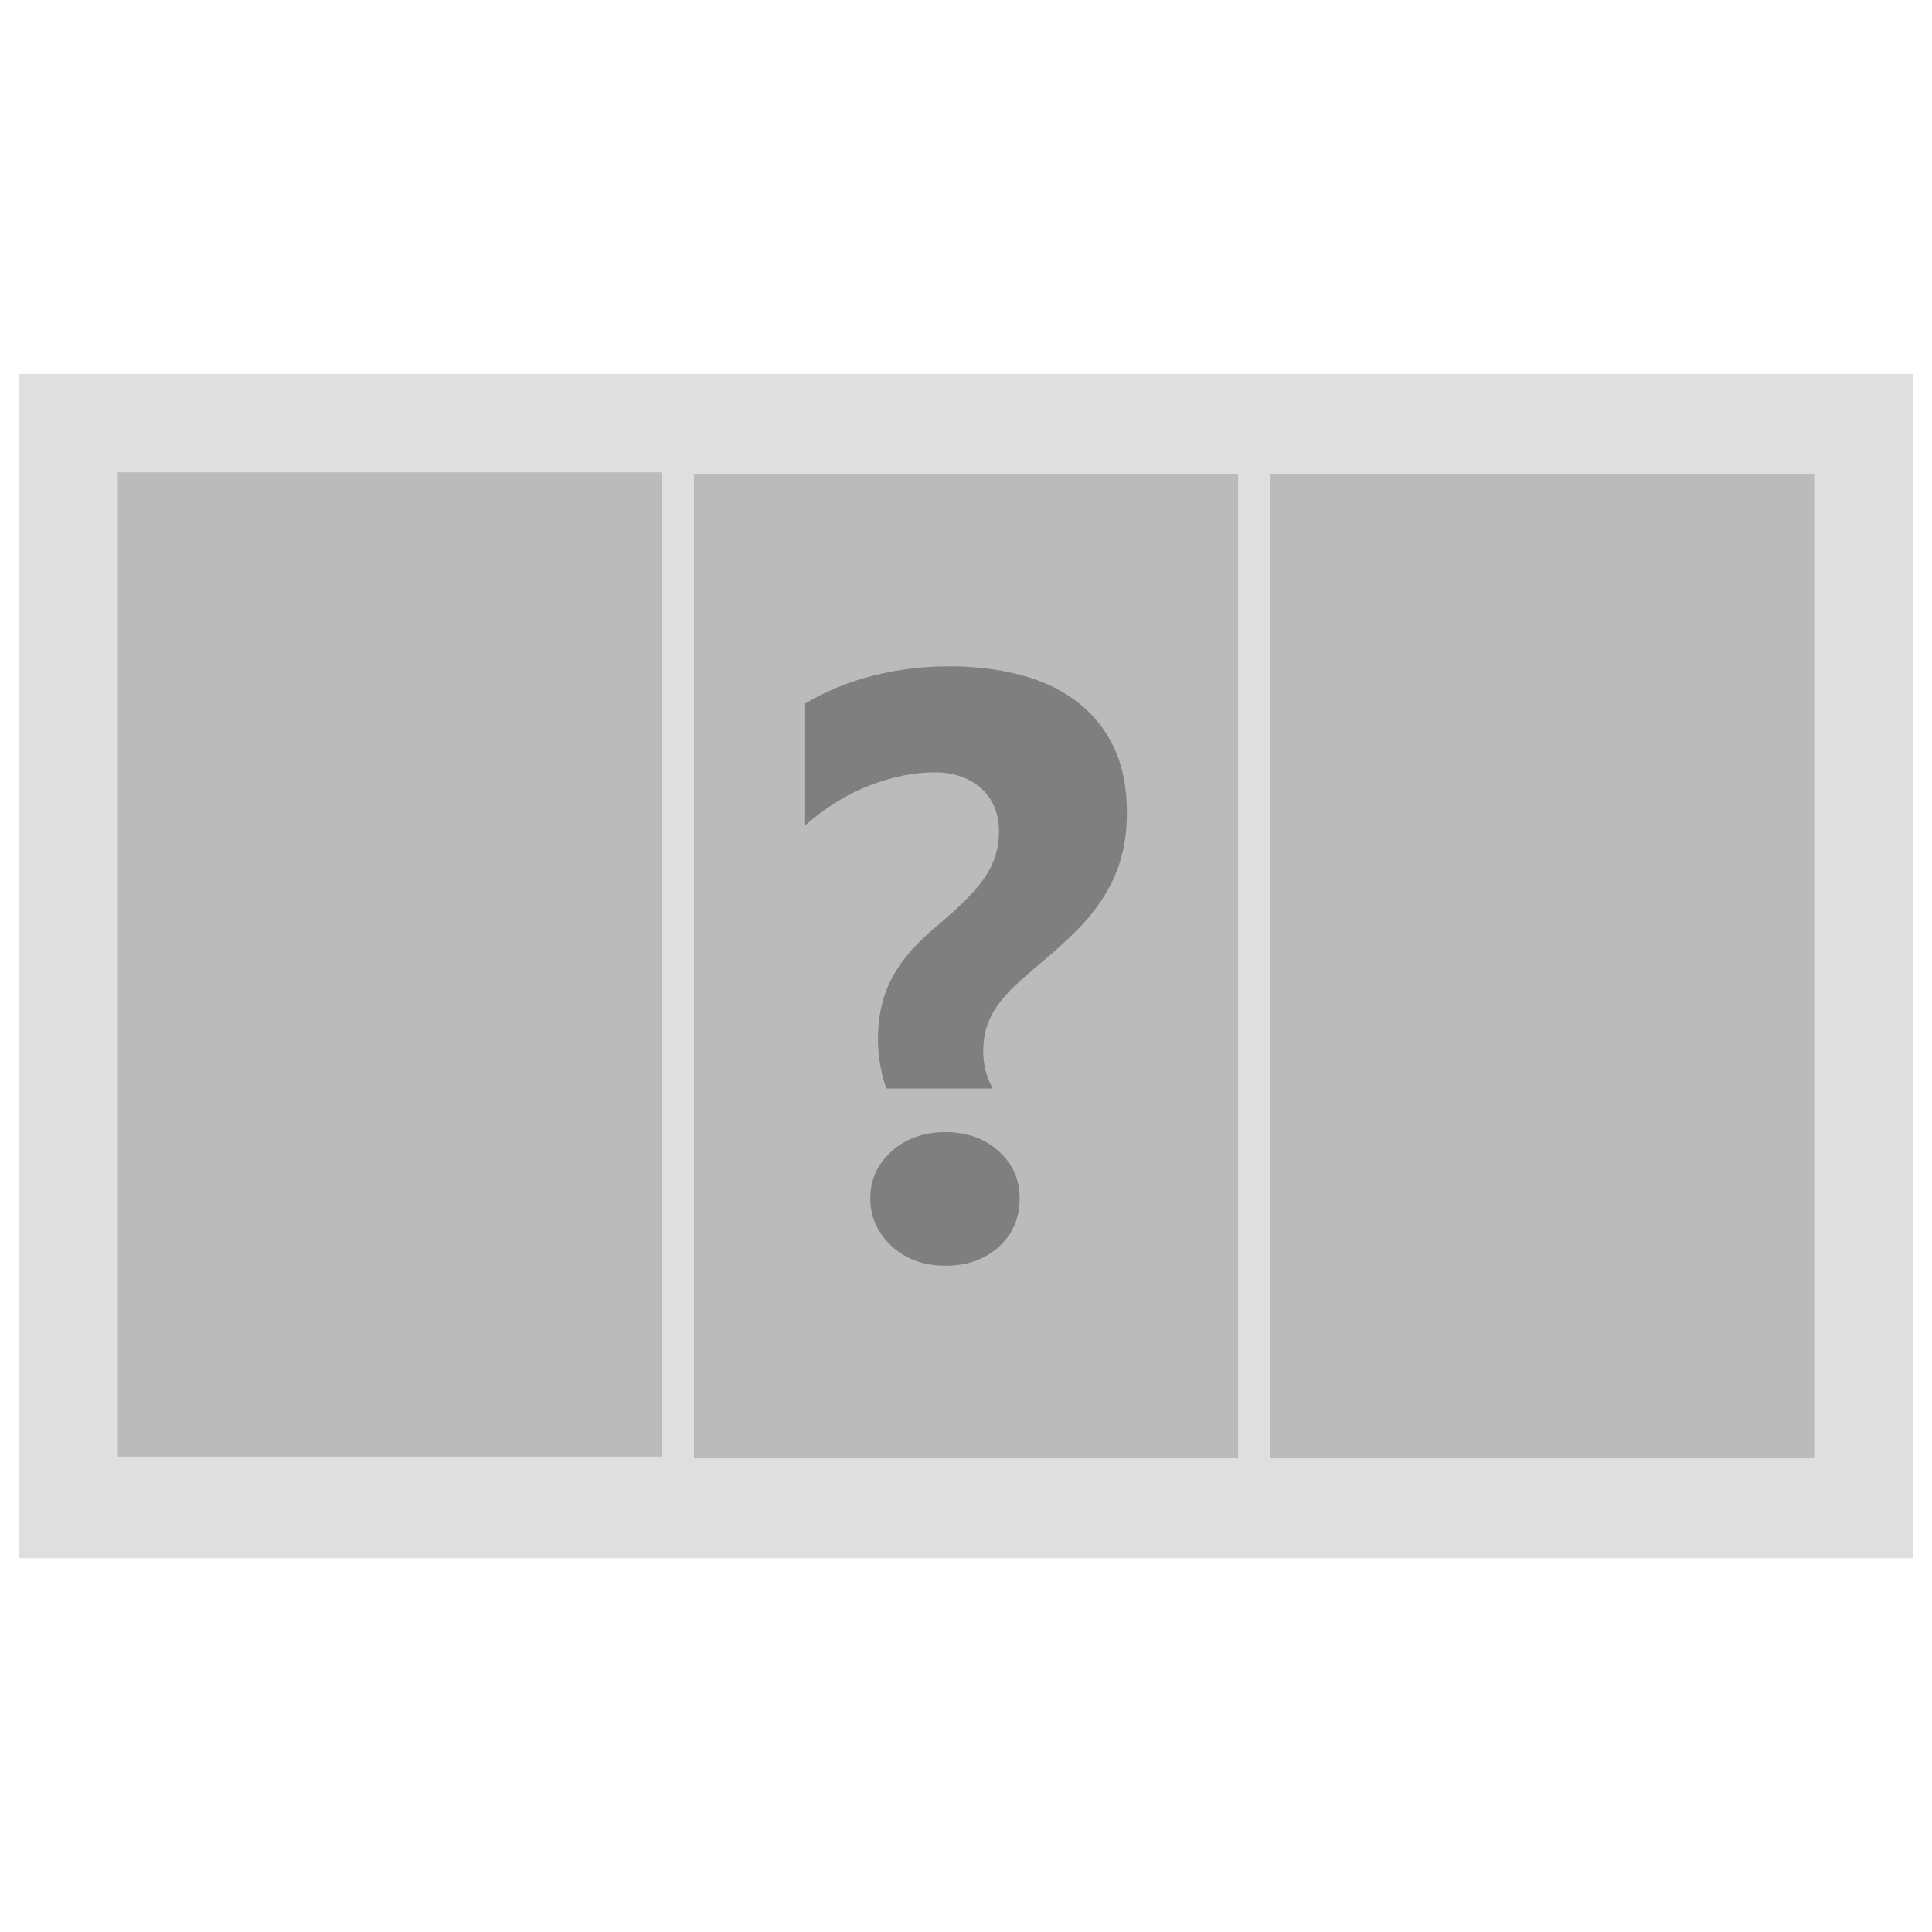
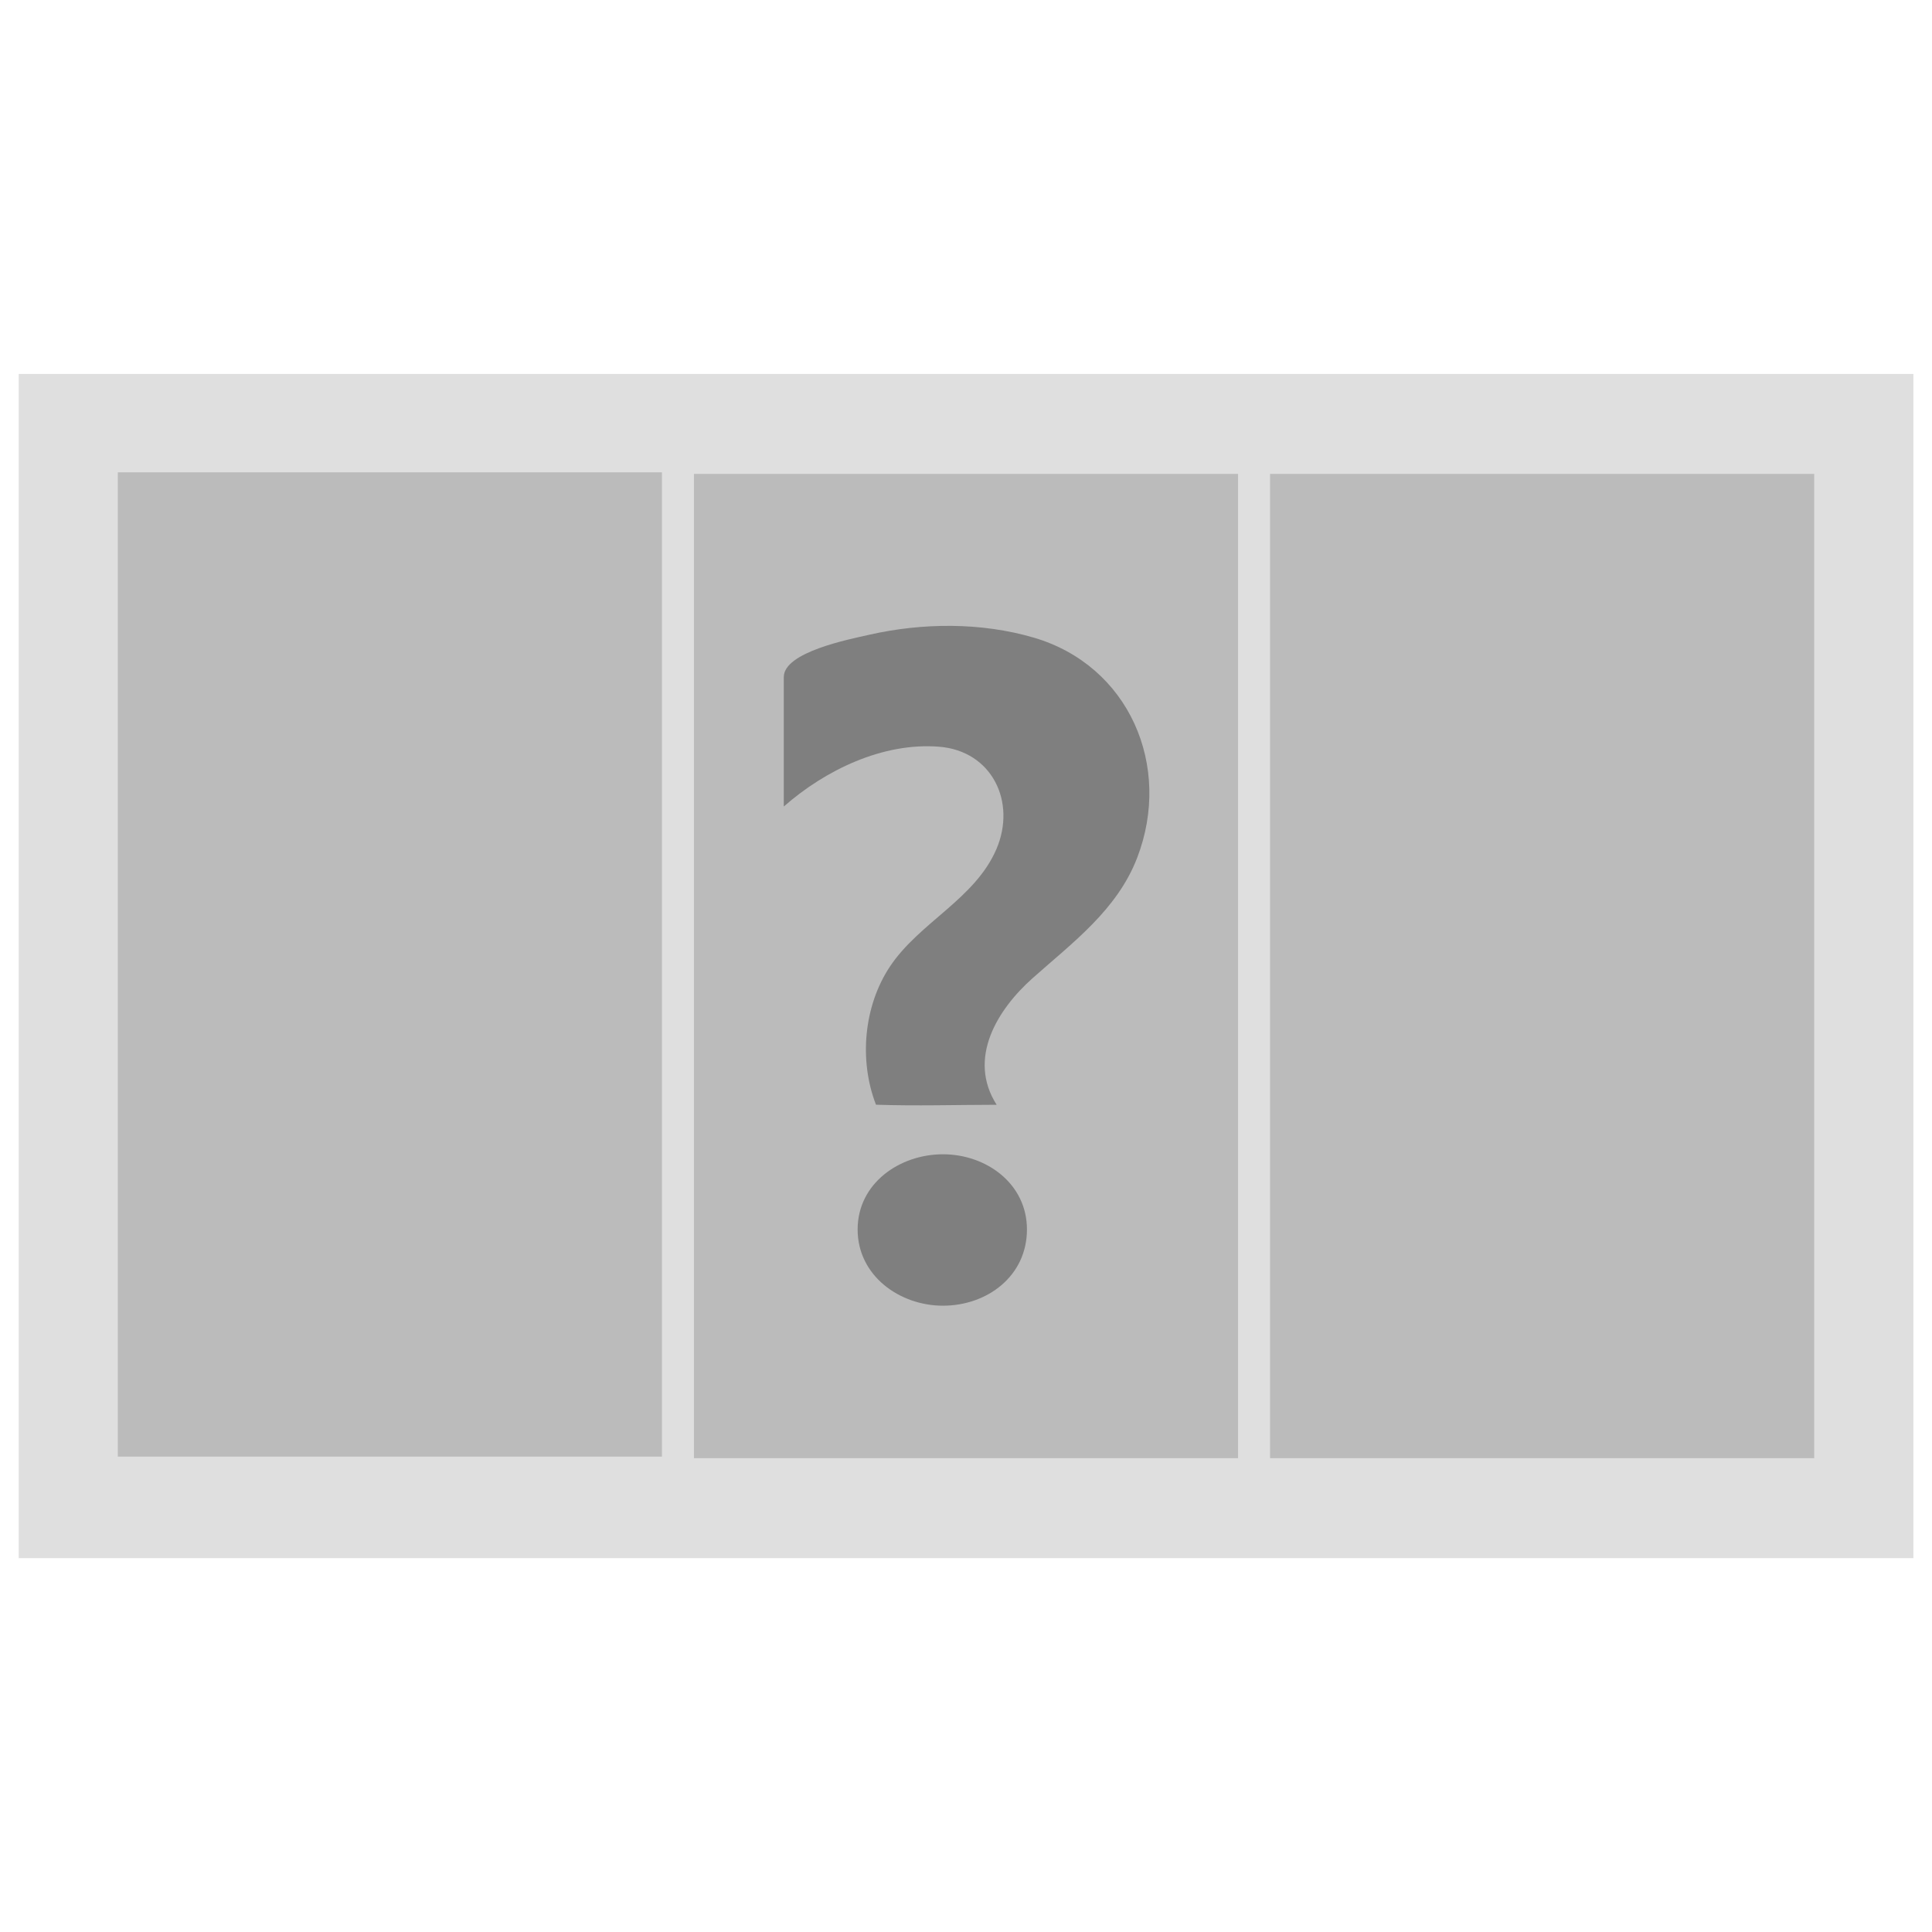
- <svg xmlns="http://www.w3.org/2000/svg" version="1.1" x="0px" y="0px" width="64px" height="64px" viewBox="0 0 64 64" enable-background="new 0 0 64 64" xml:space="preserve">
+ <svg xmlns="http://www.w3.org/2000/svg" version="1.1" id="Layer_1" x="0px" y="0px" width="64px" height="64px" viewBox="0 0 64 64" enable-background="new 0 0 64 64" xml:space="preserve">
  <g id="svg2383" display="none">
-     <g id="layer3">
+     <g id="layer3" display="inline">
	</g>
    <g id="layer1" display="inline">
      <path id="path2454" fill="#AFDDE9" stroke="#AFDDE9" stroke-width="0.227" stroke-linecap="round" stroke-linejoin="round" d="    M13.627,45.318L3.218,45.27V27.908V10.545h14.364h14.364V28v17.455l-3.955-0.044C25.816,45.386,19.352,45.345,13.627,45.318    L13.627,45.318z" />
-       <path id="path2456" fill="#37C8AB" stroke="#37C8AB" stroke-width="0.228" stroke-linecap="round" stroke-linejoin="round" d="    M33.128,30.091V10.546h14.181h14.181v19.545v19.545H47.309H33.128V30.091z" />
+       <path id="path2456" fill="#37C8AB" stroke="#37C8AB" stroke-width="0.228" stroke-linecap="round" stroke-linejoin="round" d="    M33.128,30.091V10.546h14.181H61.49v19.545v19.545H47.309H33.128V30.091z" />
      <path id="path2458" fill="#3771C8" stroke="#3771C8" stroke-width="0.227" stroke-linecap="round" stroke-linejoin="round" d="    M3.218,47.971v-1.666l6.03,0.12c3.316,0.066,9.78,0.12,14.364,0.12h8.334v1.545v1.545H17.582H3.218V47.971z" />
    </g>
    <g id="layer2" display="inline">
      <text transform="matrix(1 0 0 1 9.4546 49.2727)" font-family="'ArialMT'" font-size="3.5">Chatbar</text>
      <text transform="matrix(0 -1 1 0 51.7437 43.0049)" font-family="'ArialMT'" font-size="12">Tree</text>
      <rect id="rect2393" x="2.545" y="9.818" fill="none" stroke="#000000" stroke-width="1.247" stroke-linecap="round" stroke-linejoin="round" width="59.636" height="40.545" />
      <path id="path2403" fill="none" stroke="#000000" d="M32.545,50.182V9.818" />
      <path id="path2405" fill="none" stroke="#000000" d="M2.545,45.818l30,0.182" />
      <text transform="matrix(0 -1 1 0 20.5618 37.8232)" font-family="'ArialMT'" font-size="12">Log</text>
    </g>
  </g>
  <g id="Layer_2">
-     <rect x="0.62" y="12.388" opacity="0.25" fill="#7F7F7F" width="62.764" height="39.228" />
+     <rect x="0.62" y="12.388" opacity="0.25" fill="#7F7F7F" enable-background="new    " width="62.764" height="39.228" />
    <g opacity="0.75">
      <g>
-         <rect x="3.902" y="15.646" opacity="0.5" fill="#7F7F7F" width="18.026" height="32.606" />
+         <rect x="3.902" y="15.646" opacity="0.5" fill="#7F7F7F" enable-background="new    " width="18.026" height="32.606" />
      </g>
      <g>
-         <rect x="22.987" y="15.698" opacity="0.5" fill="#7F7F7F" width="18.026" height="32.606" />
+         <rect x="22.987" y="15.698" opacity="0.5" fill="#7F7F7F" enable-background="new    " width="18.026" height="32.606" />
      </g>
      <g>
-         <rect x="42.072" y="15.698" opacity="0.5" fill="#7F7F7F" width="18.026" height="32.606" />
+         <rect x="42.072" y="15.698" opacity="0.5" fill="#7F7F7F" enable-background="new    " width="18.026" height="32.606" />
      </g>
    </g>
    <g>
-       <path fill="#7F7F7F" d="M29.365,36.056c-0.09-0.232-0.159-0.494-0.208-0.785c-0.049-0.29-0.074-0.564-0.074-0.824    c0-0.411,0.04-0.787,0.121-1.126s0.201-0.659,0.362-0.959c0.161-0.299,0.362-0.585,0.603-0.858    c0.242-0.272,0.523-0.543,0.845-0.811c0.339-0.286,0.637-0.552,0.892-0.798c0.255-0.246,0.471-0.492,0.65-0.737    c0.179-0.246,0.313-0.501,0.402-0.765c0.089-0.264,0.134-0.557,0.134-0.878c0-0.277-0.049-0.534-0.147-0.771    c-0.098-0.237-0.239-0.44-0.422-0.61c-0.183-0.17-0.407-0.304-0.67-0.402c-0.264-0.098-0.557-0.147-0.878-0.147    c-0.697,0-1.421,0.146-2.172,0.436c-0.751,0.291-1.461,0.731-2.132,1.321v-4.036c0.688-0.411,1.439-0.719,2.252-0.925    c0.813-0.206,1.654-0.308,2.521-0.308c0.832,0,1.604,0.091,2.32,0.275c0.715,0.183,1.339,0.471,1.87,0.865    c0.532,0.394,0.948,0.896,1.247,1.508c0.299,0.613,0.449,1.348,0.449,2.206c0,0.545-0.063,1.039-0.188,1.482    c-0.125,0.442-0.309,0.86-0.55,1.253c-0.241,0.394-0.541,0.771-0.898,1.133c-0.357,0.362-0.769,0.735-1.233,1.12    c-0.313,0.259-0.588,0.501-0.824,0.724c-0.237,0.224-0.435,0.445-0.591,0.664c-0.156,0.219-0.274,0.452-0.355,0.698    c-0.08,0.246-0.12,0.525-0.12,0.838c0,0.214,0.028,0.433,0.087,0.657s0.137,0.411,0.234,0.563H29.365z M31.323,41.929    c-0.715,0-1.31-0.215-1.783-0.644c-0.474-0.447-0.711-0.975-0.711-1.583c0-0.625,0.237-1.147,0.711-1.568    c0.474-0.42,1.068-0.63,1.783-0.63c0.706,0,1.292,0.21,1.757,0.63c0.465,0.411,0.697,0.934,0.697,1.568    c0,0.645-0.229,1.176-0.685,1.596C32.628,41.719,32.038,41.929,31.323,41.929z" />
+       <path fill="#7F7F7F" d="M29.018,36.595c-0.569-1.467-0.407-3.278,0.469-4.587c0.973-1.454,2.812-2.231,3.519-3.877    c0.671-1.561-0.141-3.255-1.896-3.395c-1.869-0.149-3.775,0.776-5.146,1.981c0-1.43,0-2.86,0-4.289    c0-0.828,2.161-1.249,2.83-1.401c1.766-0.4,3.704-0.416,5.45,0.095c3.157,0.924,4.598,4.253,3.425,7.296    c-0.665,1.725-2.135,2.803-3.467,3.989c-1.159,1.033-2.168,2.652-1.187,4.19C31.687,36.599,30.34,36.64,29.018,36.595z     M31.237,43.253c-1.435,0-2.827-0.992-2.827-2.524c0-1.535,1.396-2.492,2.827-2.492c1.432,0,2.782,0.97,2.782,2.491    C34.019,42.273,32.7,43.253,31.237,43.253z" />
    </g>
  </g>
</svg>
